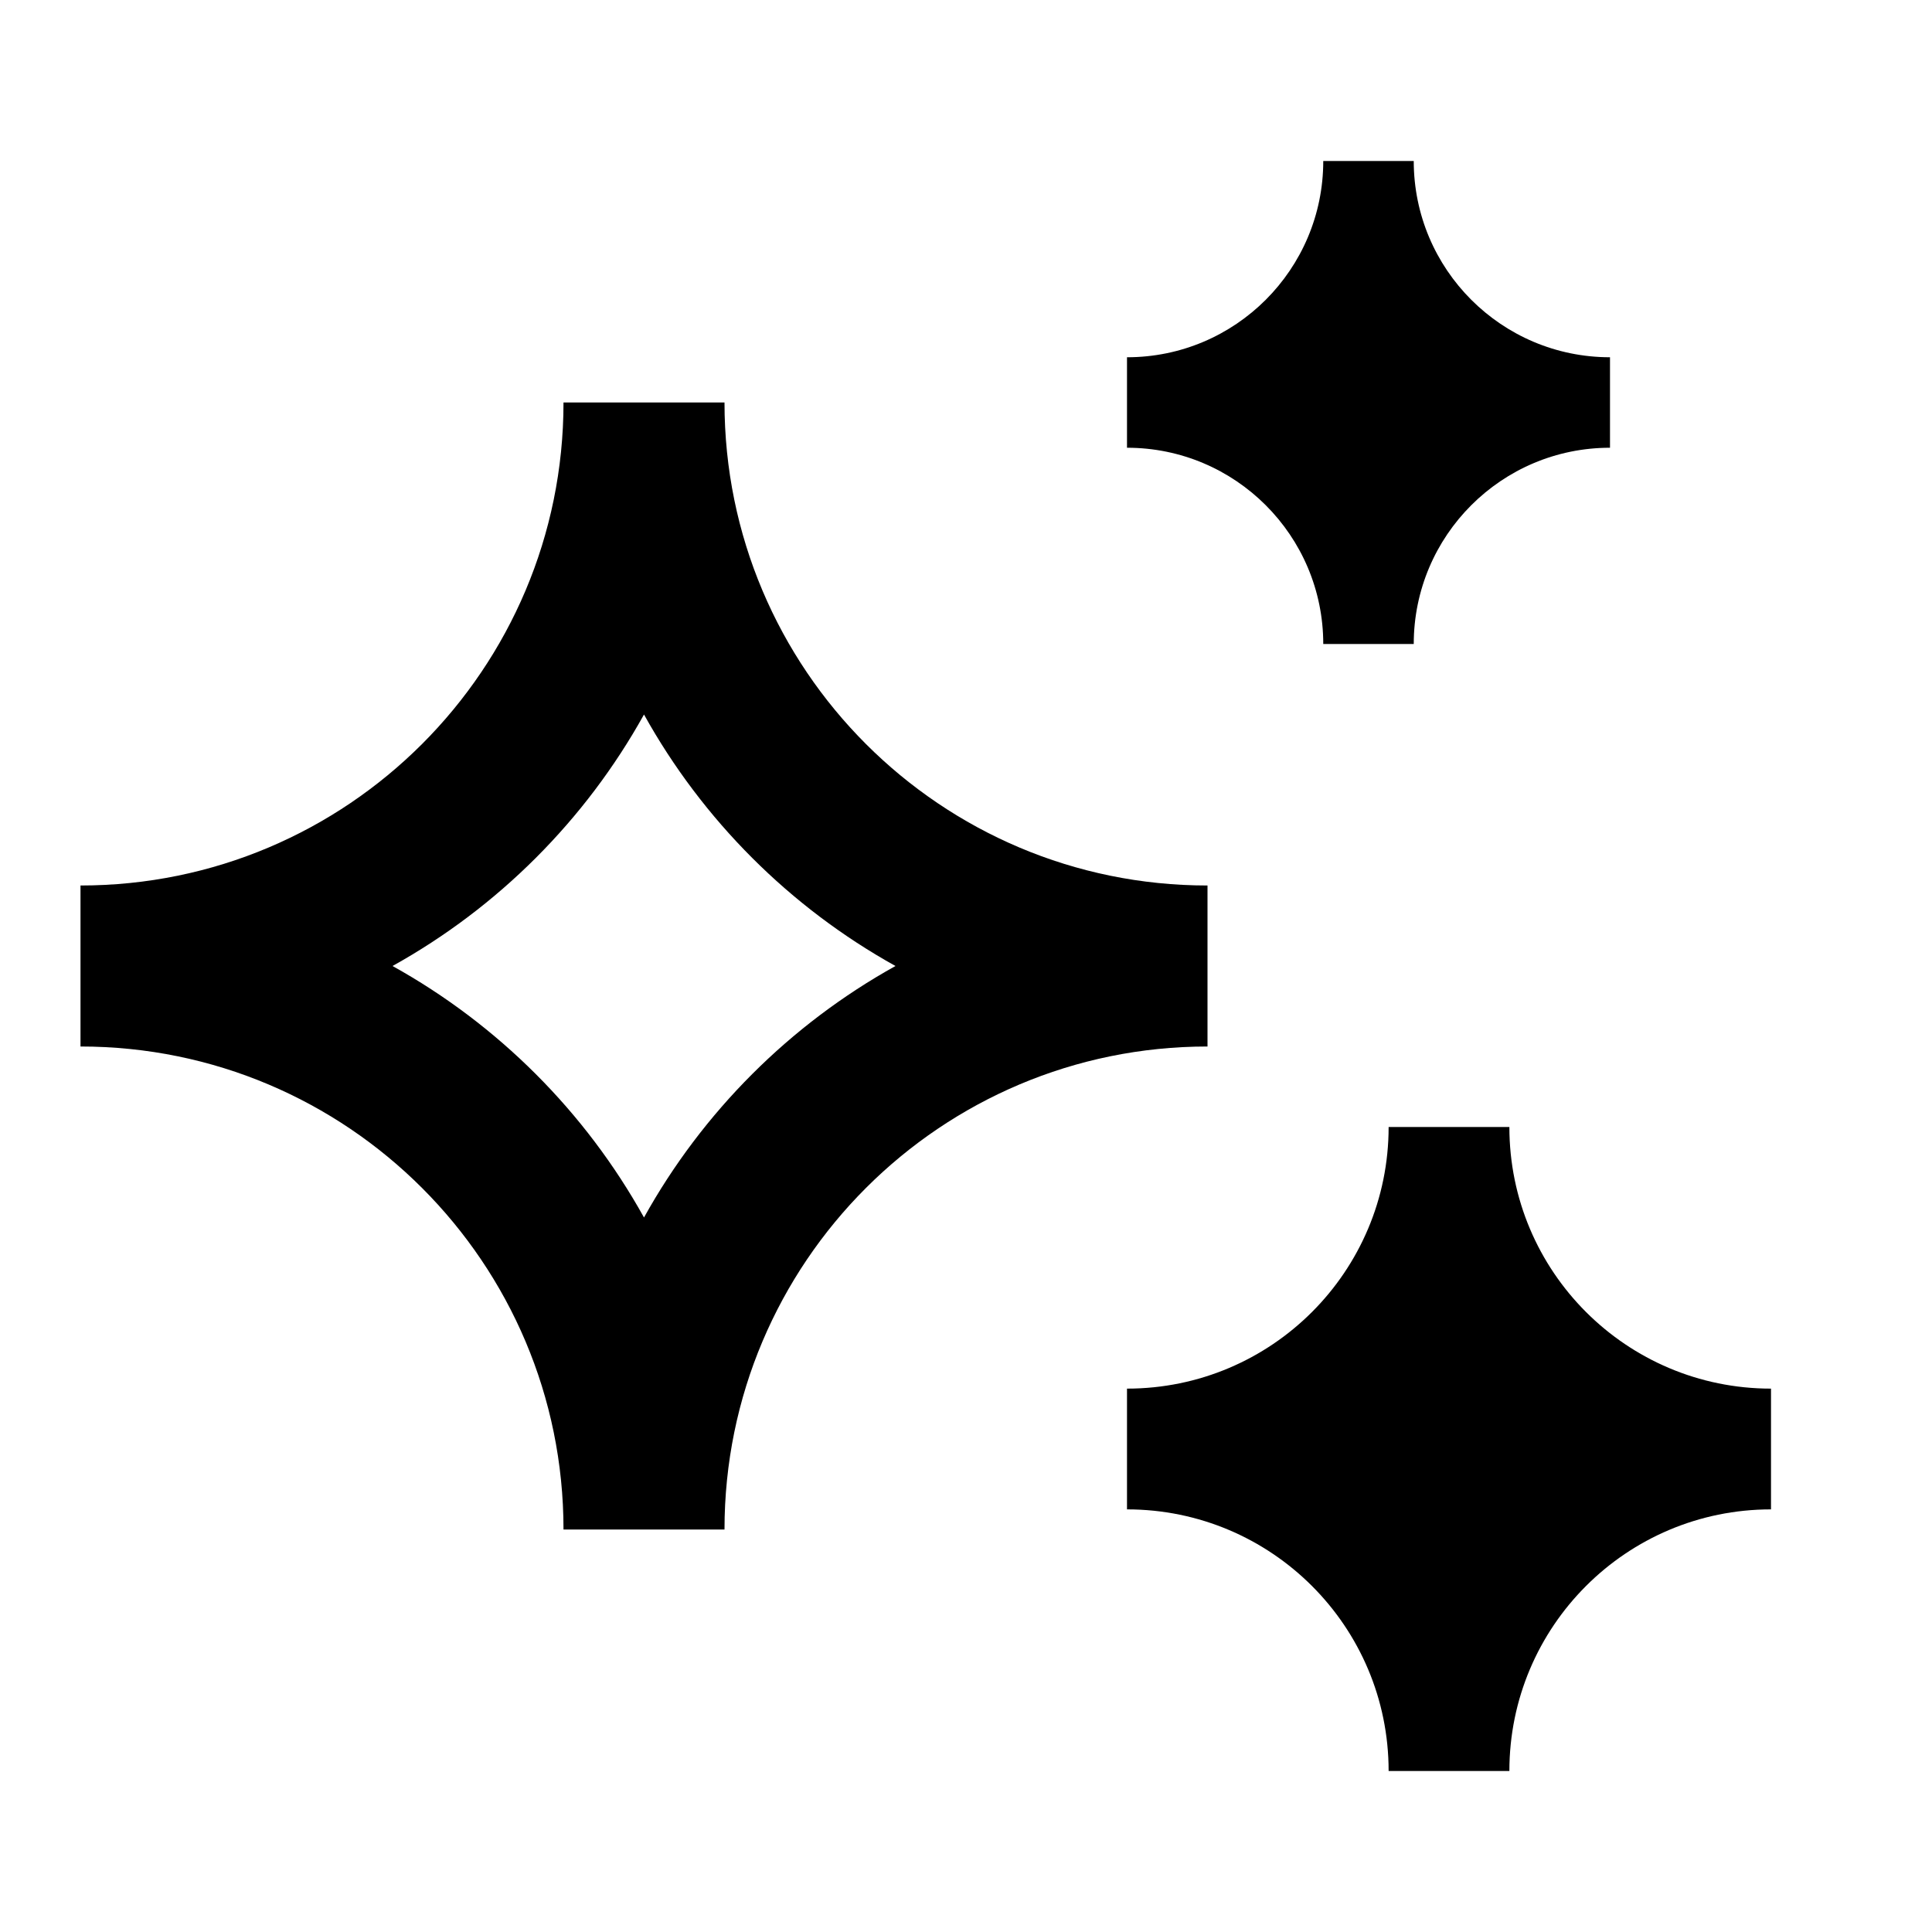
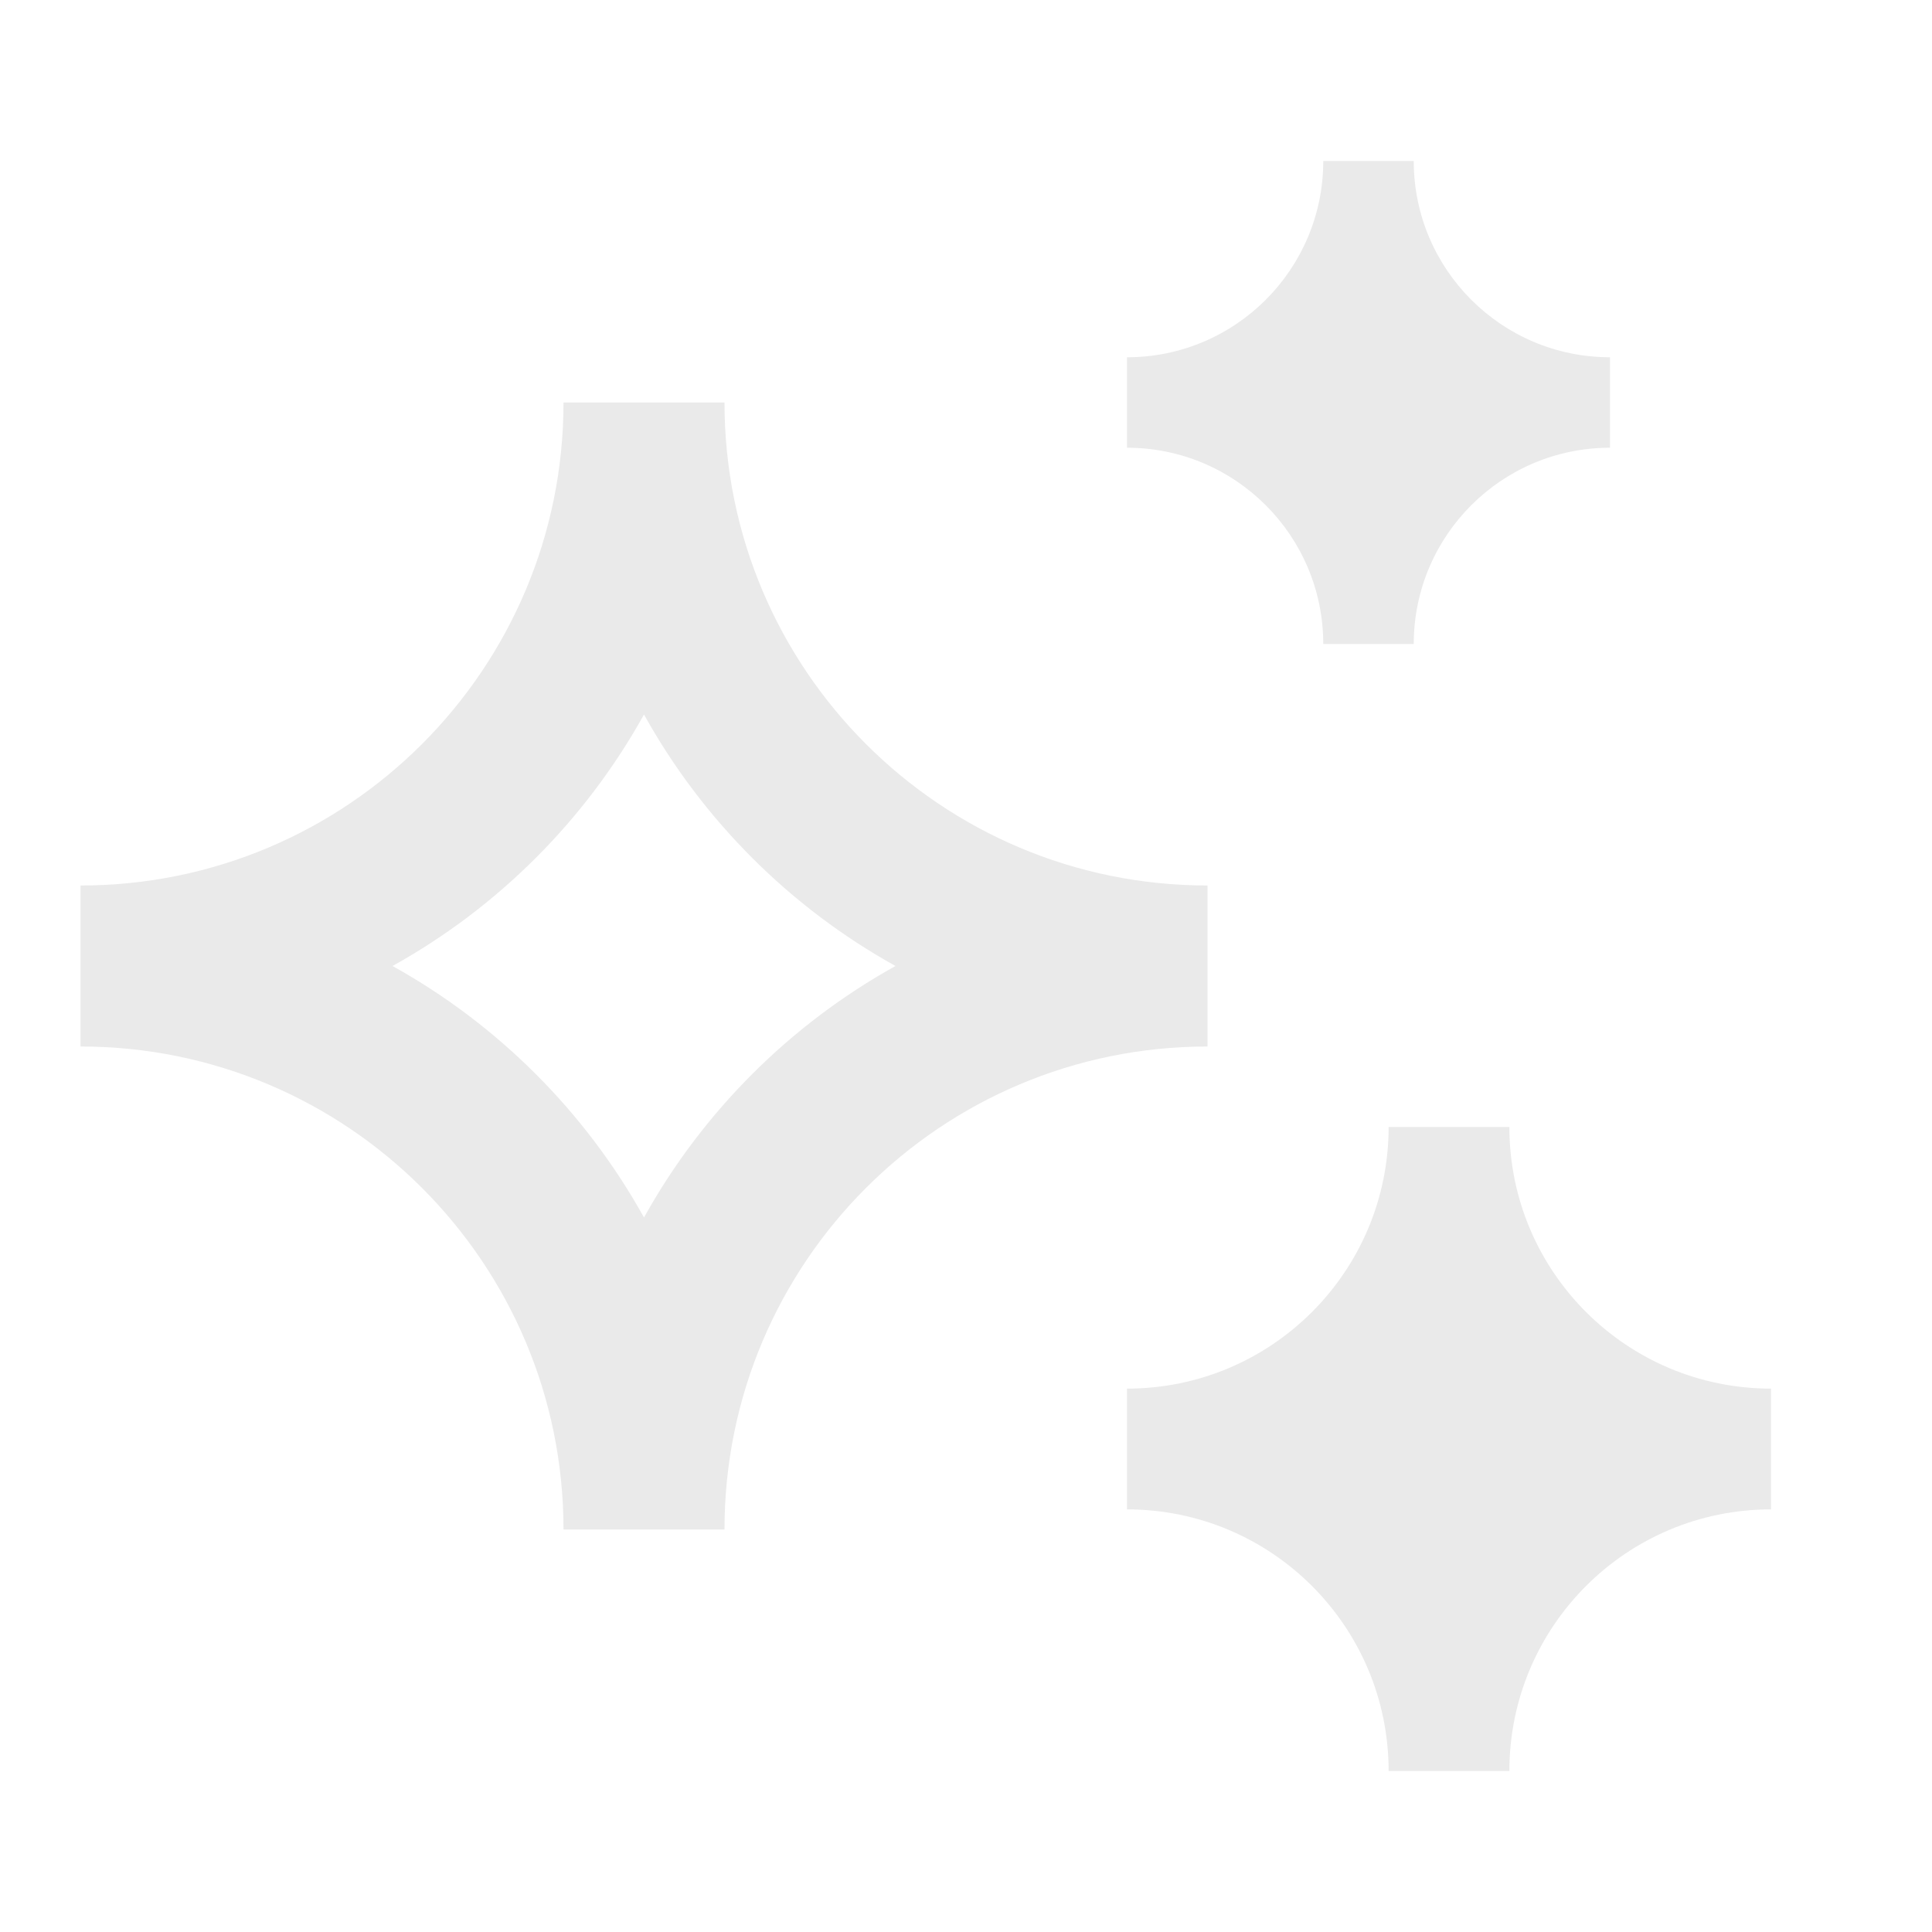
- <svg xmlns="http://www.w3.org/2000/svg" viewBox="0 0 24 24" fill="currentColor">
+ <svg xmlns="http://www.w3.org/2000/svg" viewBox="0 0 24 24" fill="rgba(234,234,234,1)">
  <path d="M14 4.438C15.346 4.438 16.438 3.346 16.438 2H17.562C17.562 3.346 18.654 4.438 20 4.438V5.562C18.654 5.562 17.562 6.654 17.562 8H16.438C16.438 6.654 15.346 5.562 14 5.562V4.438ZM1 11C4.314 11 7 8.314 7 5H9C9 8.314 11.686 11 15 11V13C11.686 13 9 15.686 9 19H7C7 15.686 4.314 13 1 13V11ZM4.876 12C6.187 12.728 7.272 13.813 8 15.124 8.728 13.813 9.813 12.728 11.124 12 9.813 11.272 8.728 10.187 8 8.876 7.272 10.187 6.187 11.272 4.876 12ZM17.25 14C17.25 15.795 15.795 17.25 14 17.25V18.75C15.795 18.75 17.25 20.205 17.25 22H18.75C18.75 20.205 20.205 18.75 22 18.75V17.25C20.205 17.25 18.75 15.795 18.75 14H17.25Z" />
</svg>
